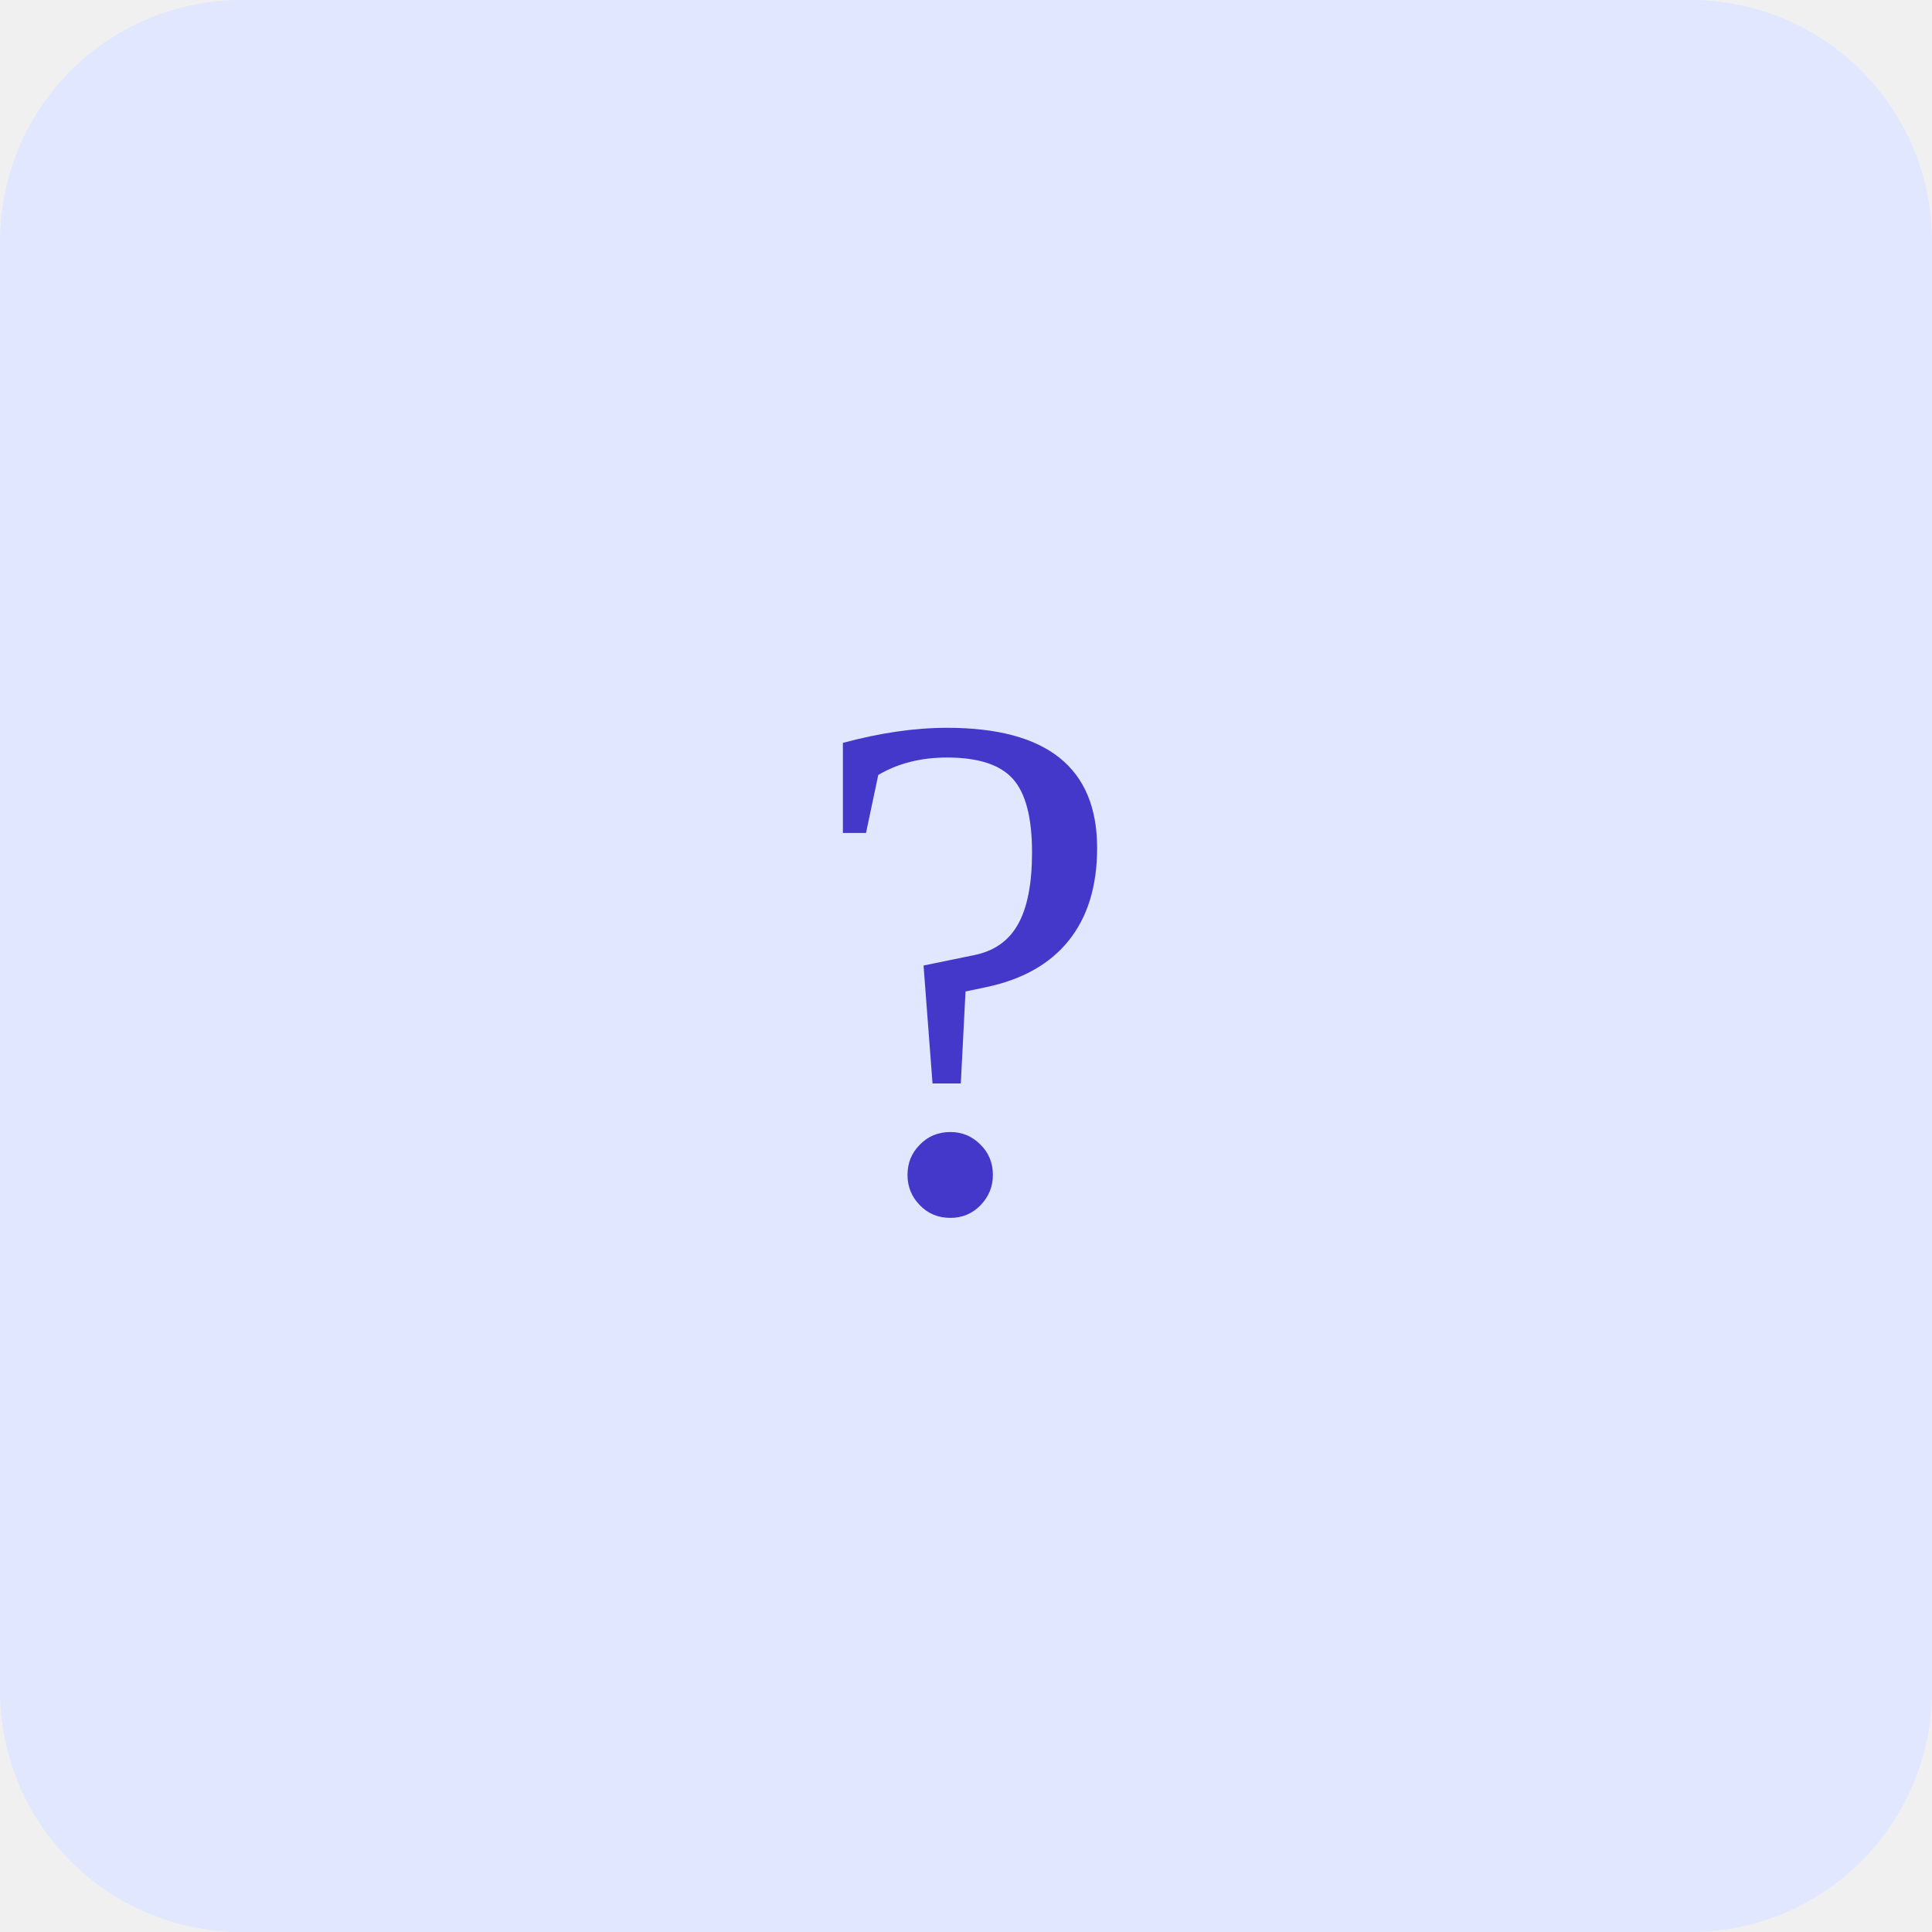
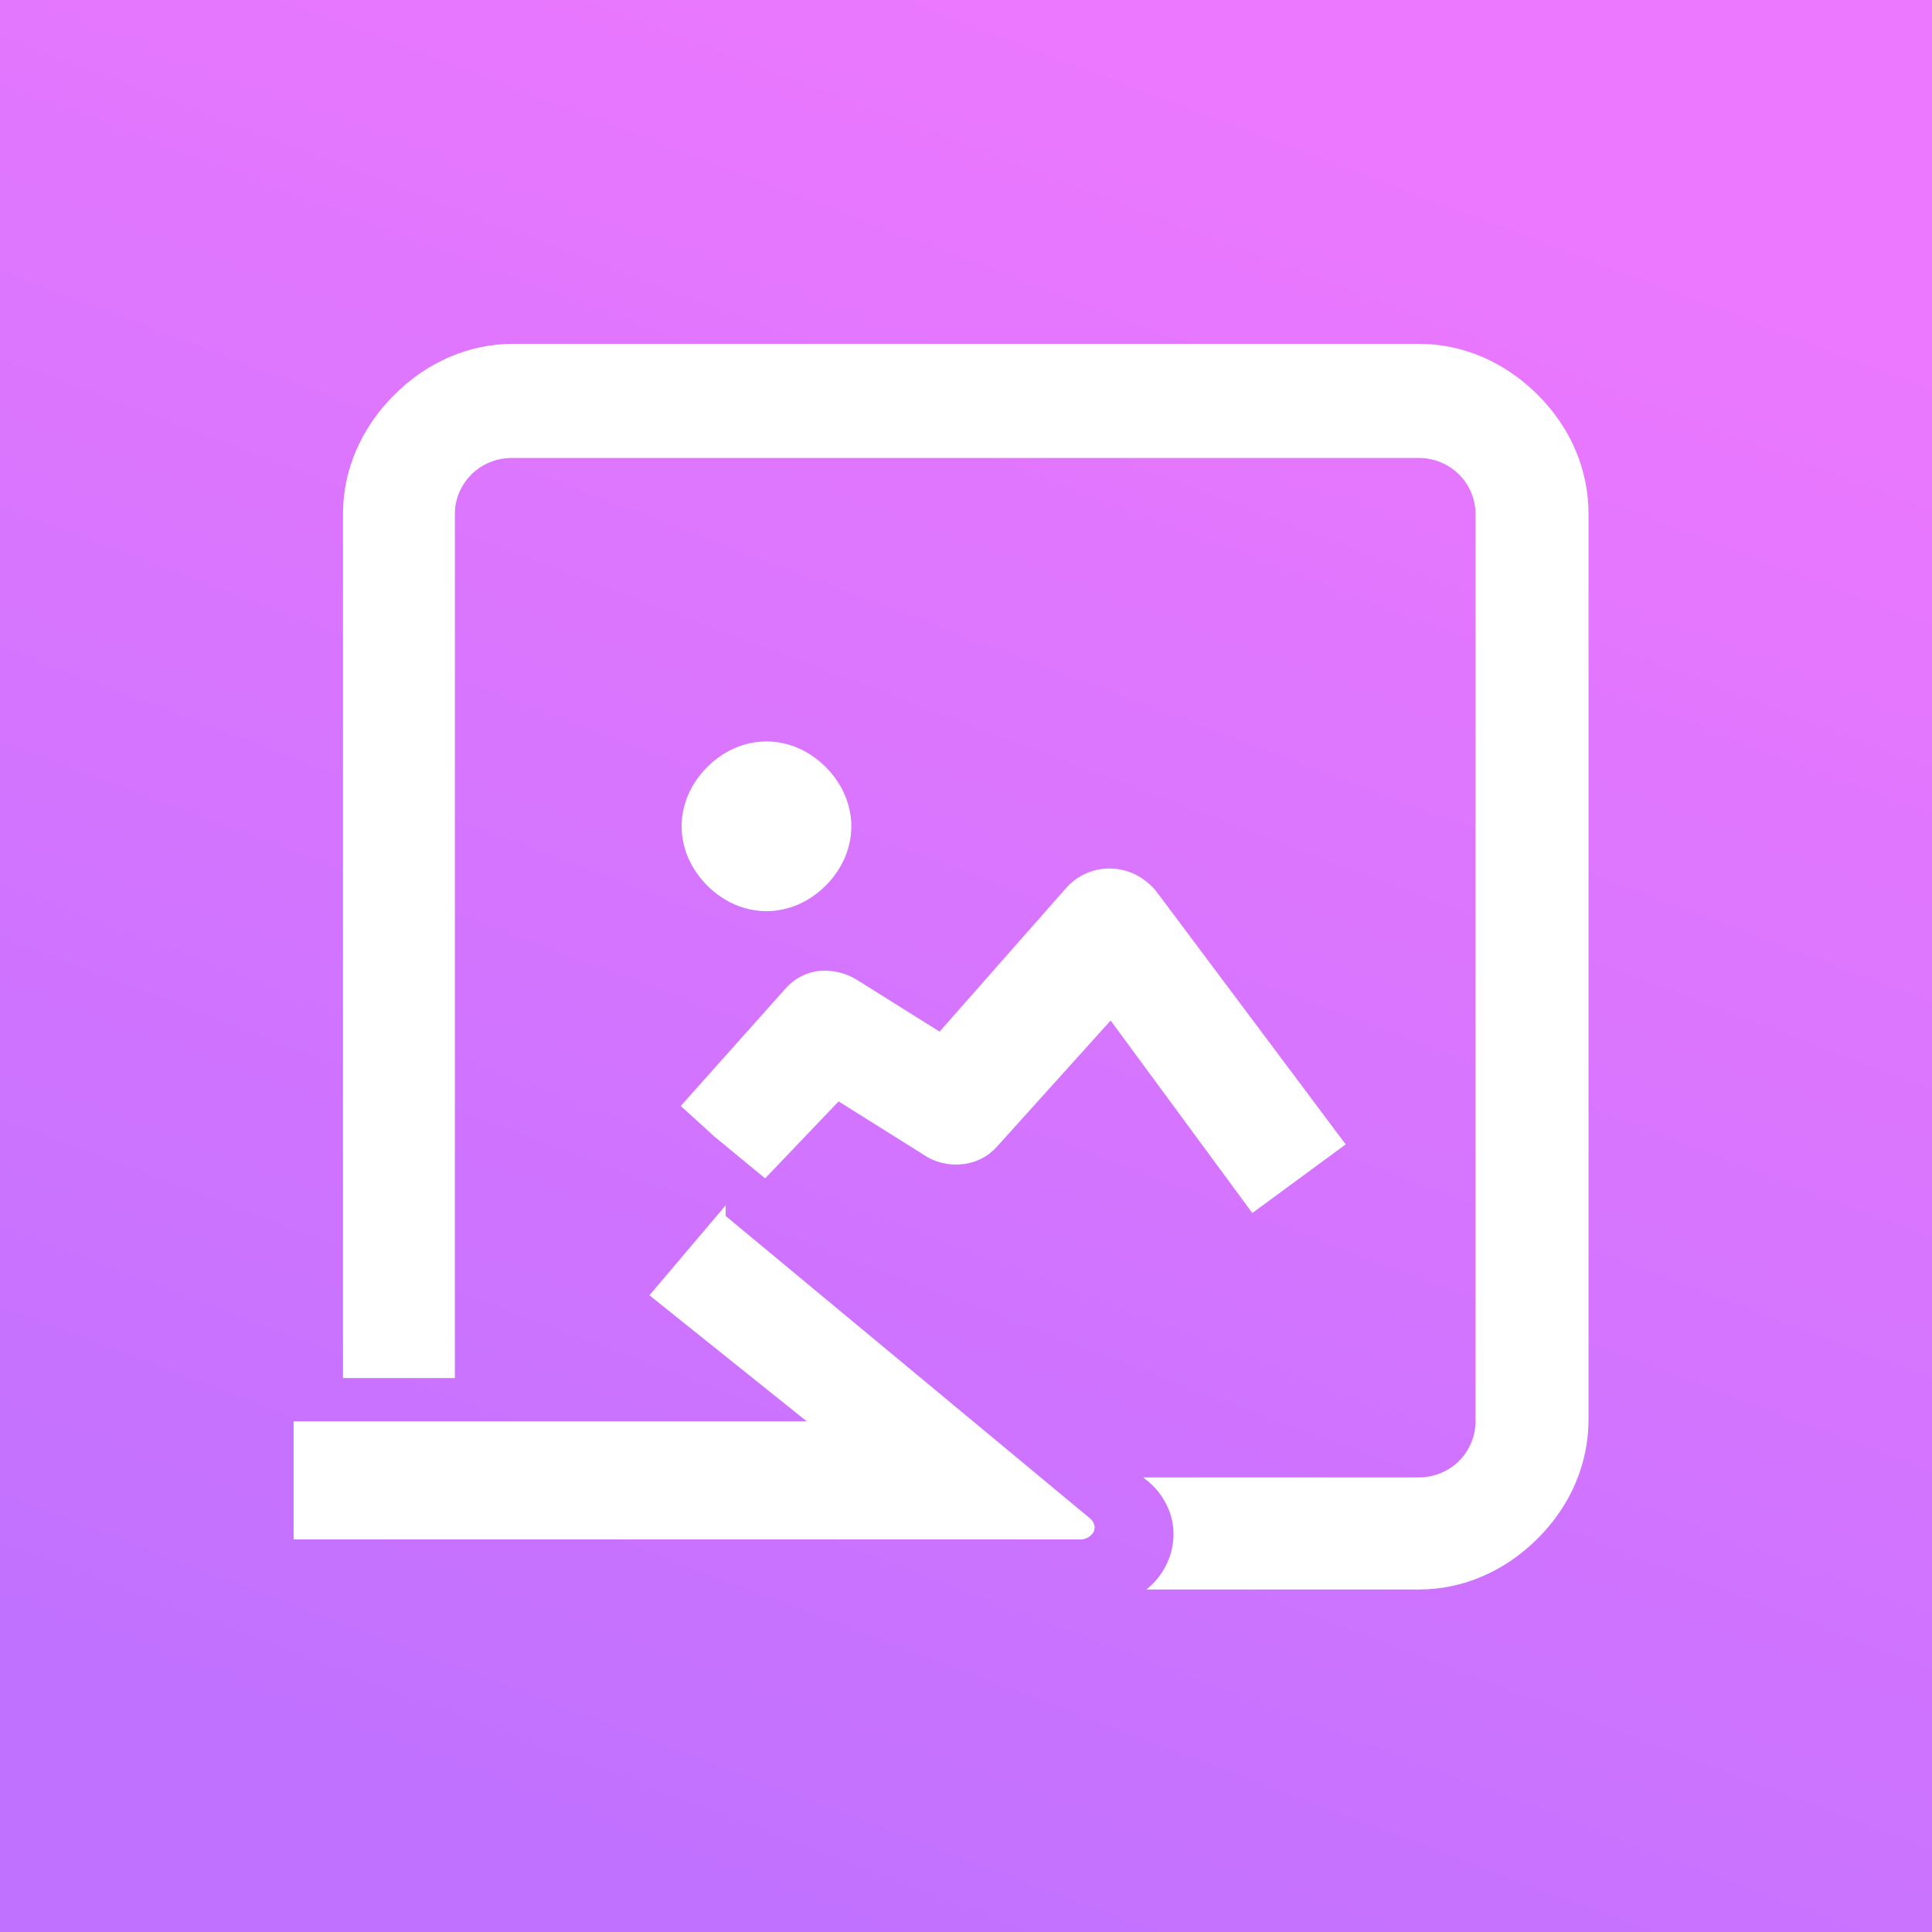
- <svg xmlns="http://www.w3.org/2000/svg" width="64" height="64" viewBox="0 0 64 64">
-   <rect width="64" height="64" rx="8" fill="#e0e7ff" />
-   <text x="32" y="40" text-anchor="middle" font-size="24" fill="#4338ca">?</text>
+ <svg xmlns="http://www.w3.org/2000/svg" viewBox="0 0 36 36" fill="none">
+   <rect width="36" height="36" fill="url(#paint0_linear_547_1590)" />
+   <path d="M15.863 15.397C15.863 15.801 15.694 16.194 15.386 16.501C15.079 16.809 14.686 16.978 14.282 16.978C13.878 16.978 13.485 16.809 13.178 16.501C12.871 16.194 12.701 15.801 12.701 15.397C12.701 14.993 12.871 14.6 13.178 14.293C13.485 13.985 13.878 13.816 14.282 13.816C14.686 13.816 15.079 13.985 15.386 14.293C15.694 14.6 15.863 14.993 15.863 15.397Z" fill="white" />
+   <path d="M9.562 6.407C8.742 6.407 7.96 6.743 7.344 7.36C6.728 7.976 6.391 8.758 6.391 9.578V25.678H8.476V9.578C8.476 9.301 8.587 9.038 8.784 8.841C8.981 8.644 9.256 8.533 9.533 8.533H26.438C26.715 8.533 26.99 8.644 27.187 8.841C27.384 9.038 27.494 9.301 27.494 9.578V26.484C27.494 26.761 27.384 27.026 27.187 27.223C26.99 27.42 26.715 27.53 26.438 27.53H21.3L21.402 27.61C21.553 27.738 21.672 27.896 21.753 28.072C21.834 28.248 21.873 28.438 21.866 28.629C21.859 28.82 21.81 29.007 21.723 29.177C21.636 29.347 21.513 29.497 21.362 29.618H26.438C27.258 29.618 28.04 29.281 28.656 28.664C29.273 28.048 29.6 27.266 29.6 26.446V9.578C29.6 8.758 29.273 7.976 28.656 7.36C28.04 6.743 27.258 6.407 26.438 6.407H9.562Z" fill="white" />
+   <path d="M21.568 16.642C21.476 16.512 21.351 16.404 21.205 16.322C21.059 16.24 20.898 16.194 20.733 16.185C20.569 16.176 20.405 16.204 20.255 16.267C20.105 16.331 19.972 16.426 19.867 16.546L17.508 19.223L15.969 18.259C15.759 18.129 15.518 18.071 15.279 18.091C15.04 18.111 14.823 18.222 14.654 18.401L12.685 20.608L13.319 21.184L14.257 21.957L15.626 20.523L17.211 21.517C17.421 21.66 17.678 21.721 17.935 21.693C18.191 21.666 18.416 21.548 18.585 21.357L20.695 19.016L23.335 22.603L25.075 21.324L21.57 16.642H21.568Z" fill="white" />
+   <path d="M13.522 22.658L20.311 28.293C20.346 28.321 20.371 28.359 20.386 28.4C20.4 28.441 20.4 28.485 20.385 28.526C20.37 28.566 20.34 28.602 20.301 28.63C20.262 28.658 20.215 28.677 20.165 28.685H5.471V26.484H15.032L12.101 24.136L13.52 22.462H13.522Z" fill="white" />
+   <defs>
+     <linearGradient id="paint0_linear_547_1590" x1="18" y1="0" x2="5.5" y2="33" gradientUnits="userSpaceOnUse">
+       <stop stop-color="#EB78FE" />
+       <stop offset="1" stop-color="#C071FF" />
+     </linearGradient>
+   </defs>
</svg>
